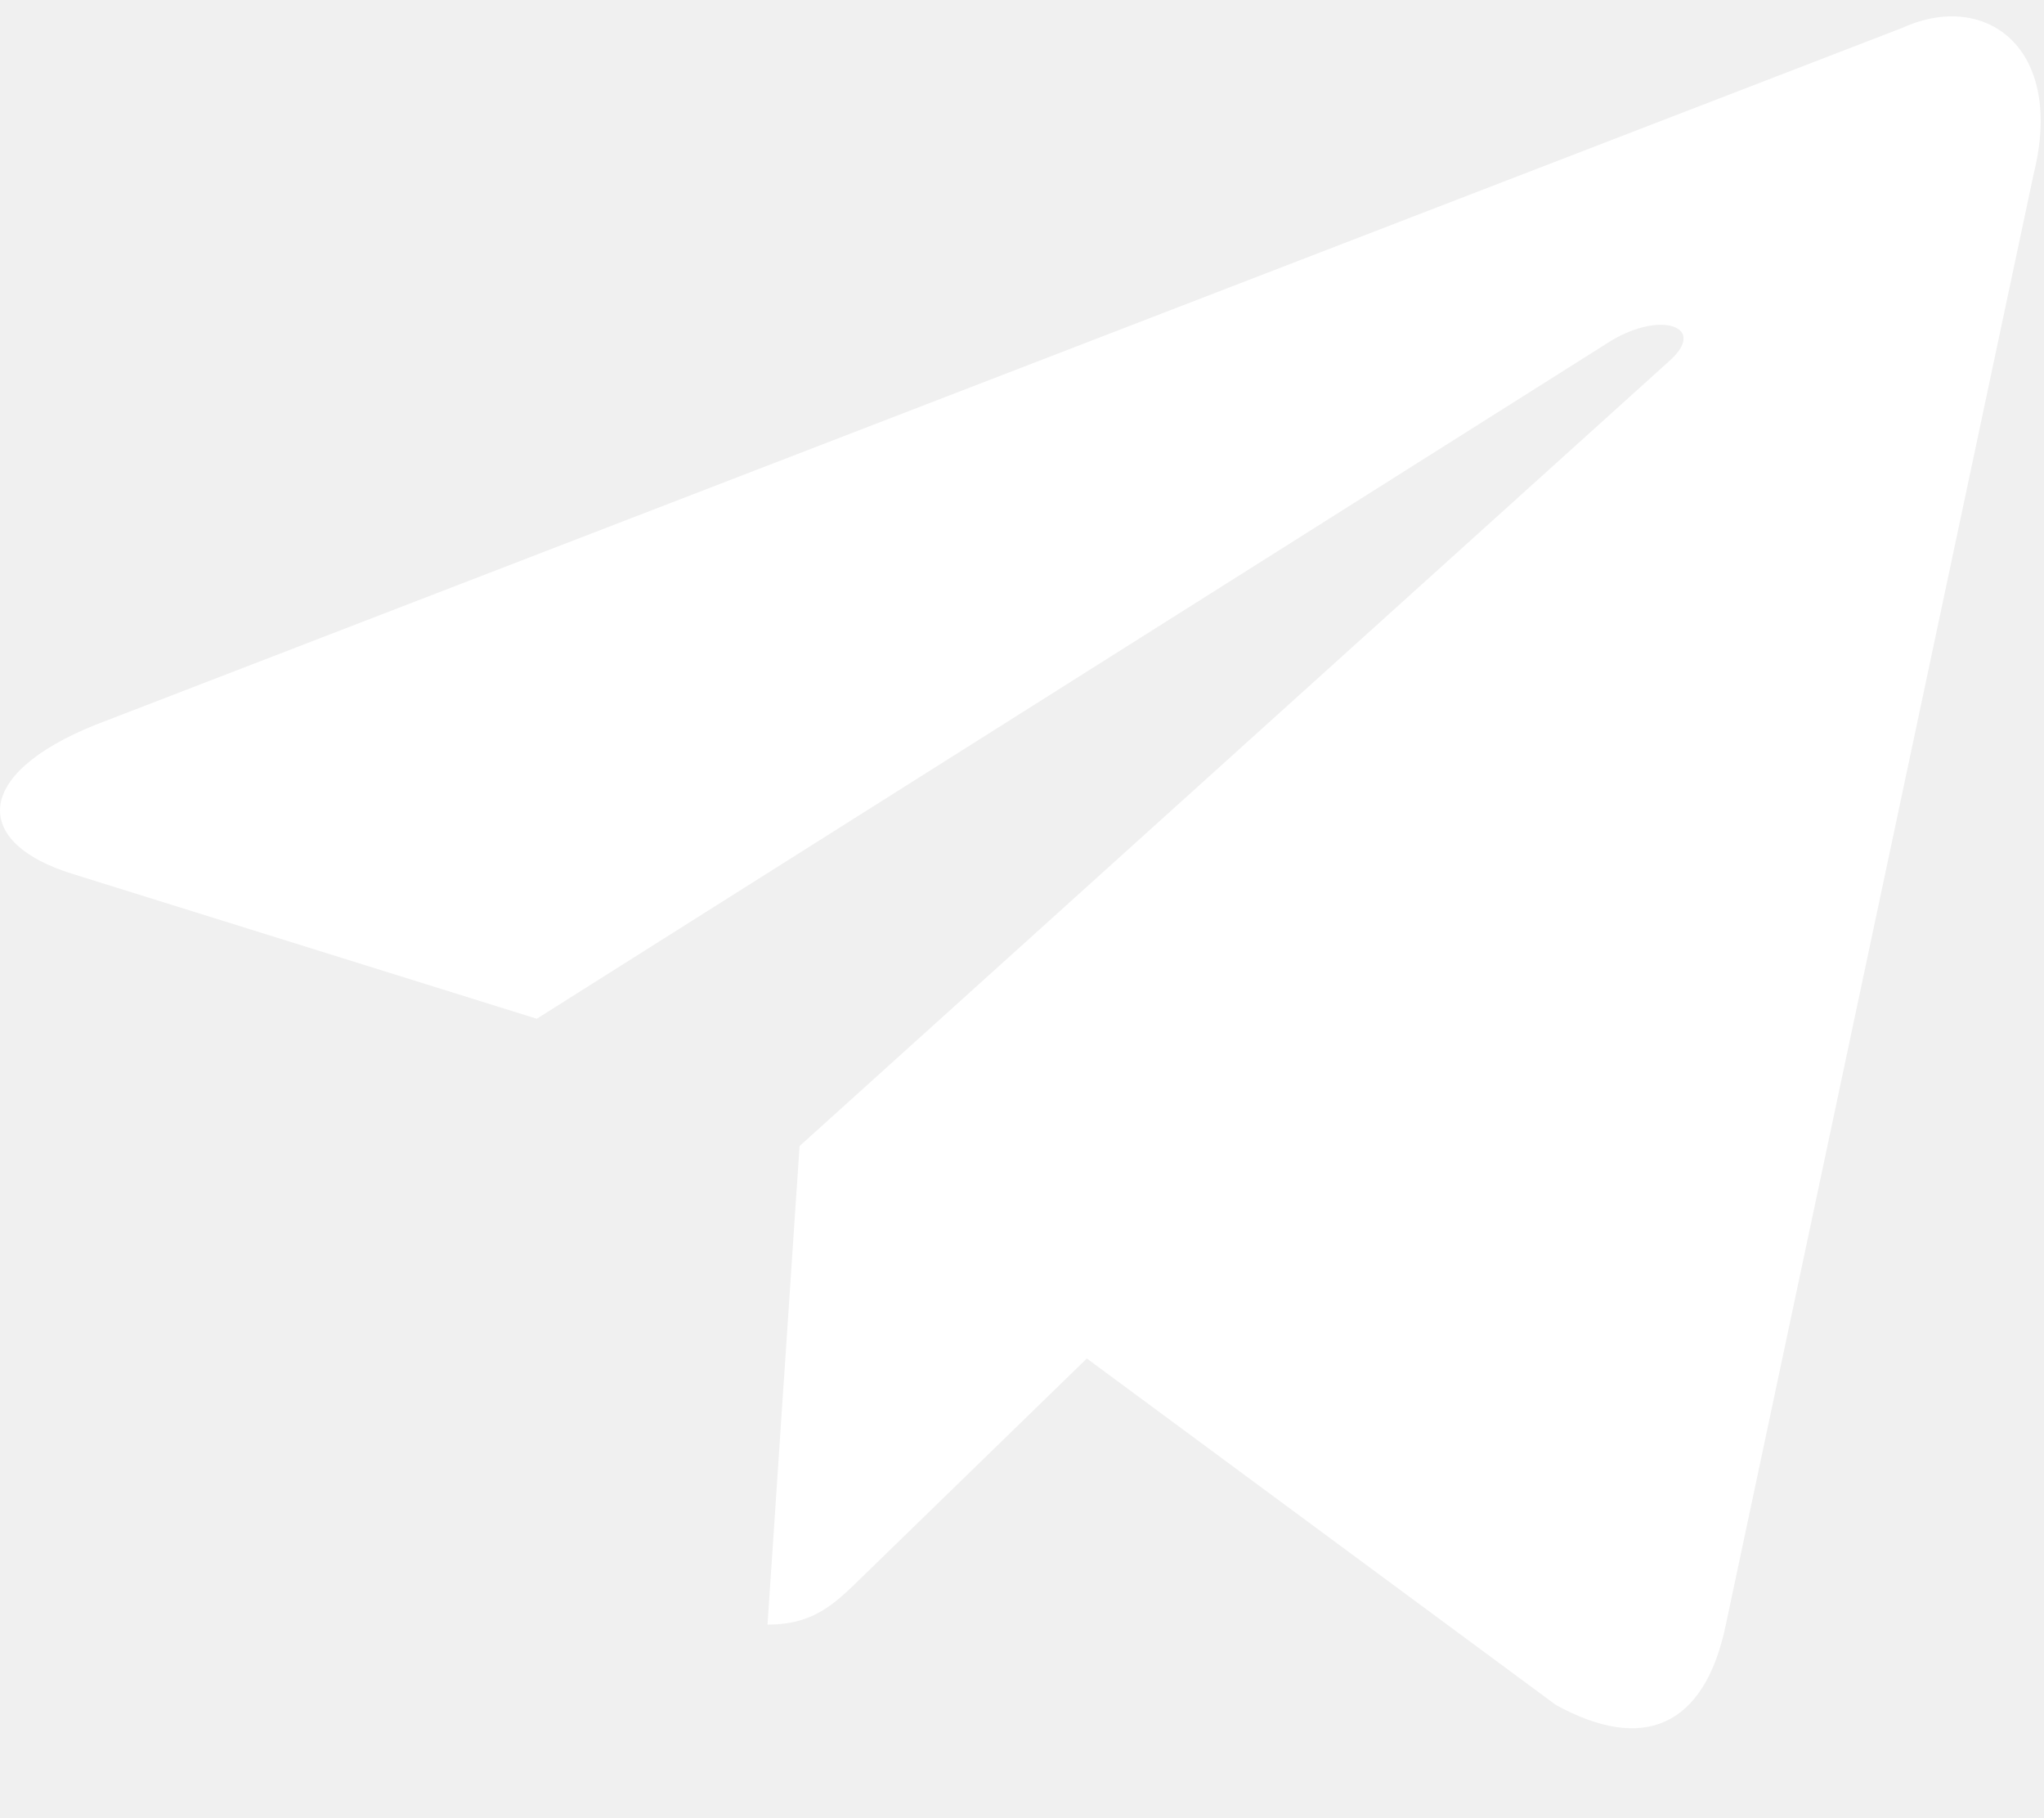
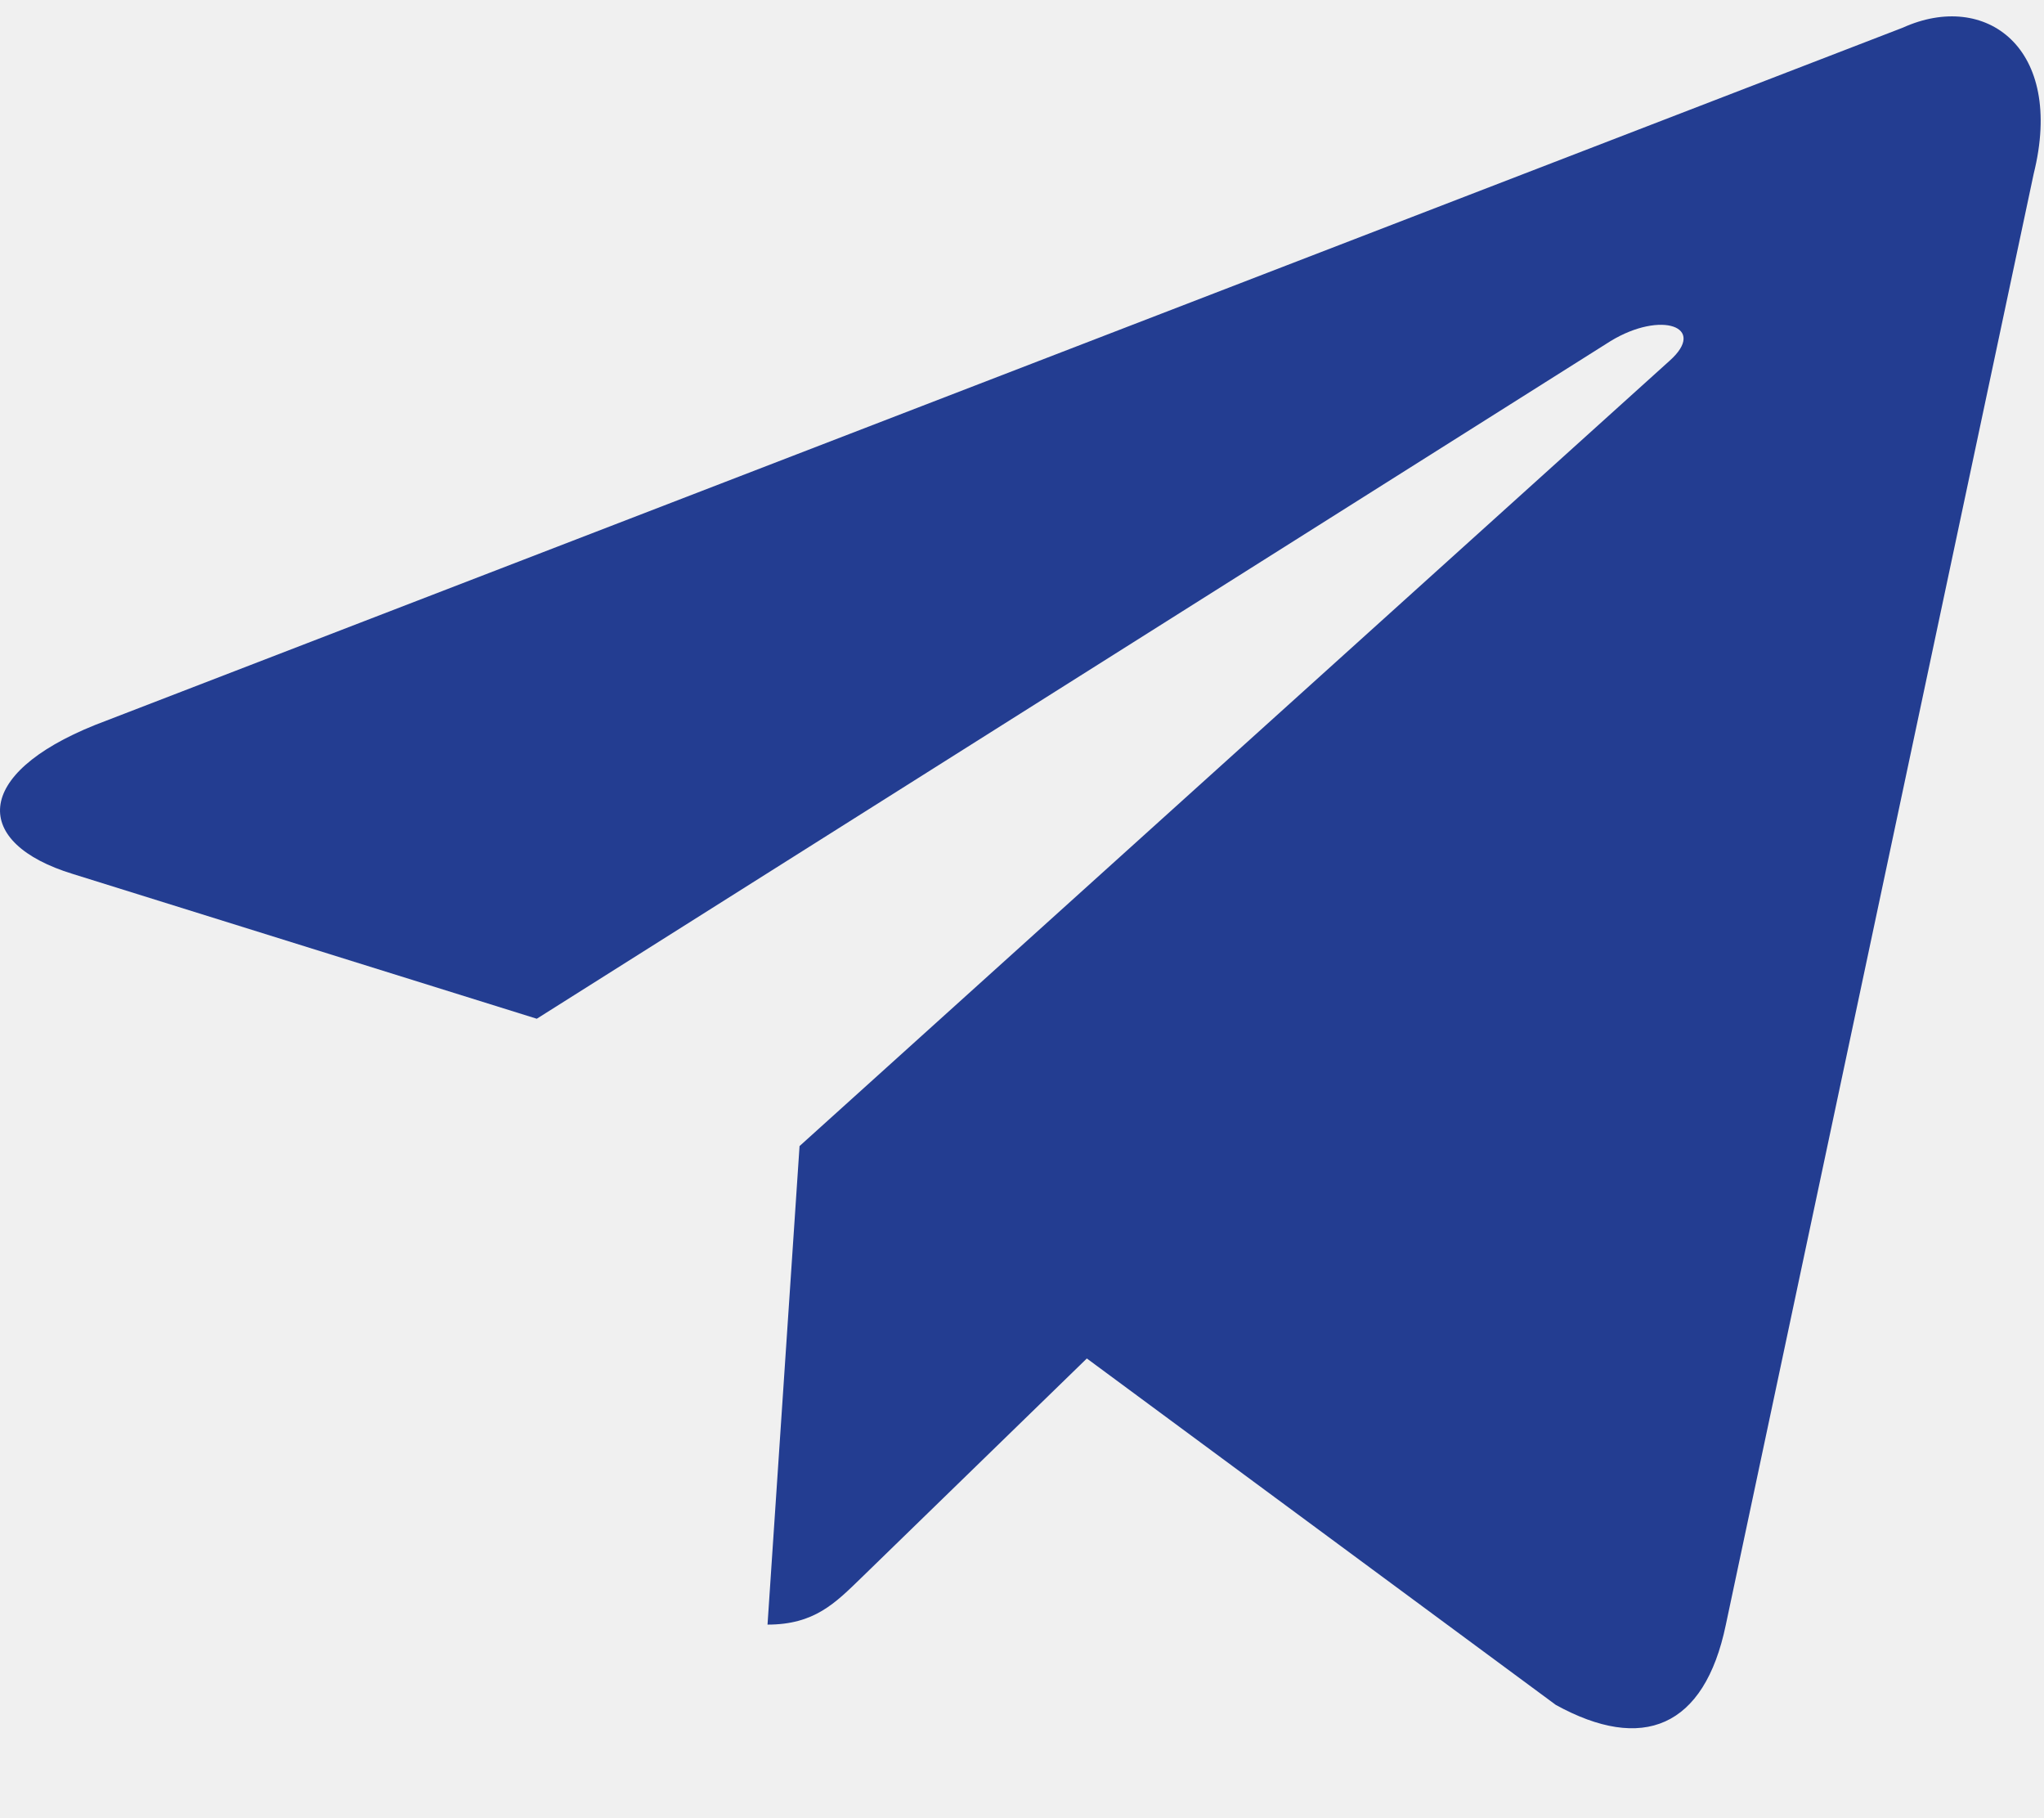
<svg xmlns="http://www.w3.org/2000/svg" width="18" height="16" viewBox="0 0 18 16" fill="none">
-   <path d="M16.758 0.243L0.839 6.382C-0.247 6.818 -0.241 7.424 0.64 7.694L4.727 8.969L14.183 3.003C14.63 2.731 15.038 2.878 14.703 3.176L7.041 10.09H7.04L7.041 10.091L6.759 14.303C7.172 14.303 7.355 14.114 7.586 13.89L9.571 11.96L13.701 15.01C14.462 15.429 15.009 15.214 15.198 14.305L17.909 1.531C18.186 0.418 17.484 -0.085 16.758 0.243Z" fill="white" />
+   <path d="M16.758 0.243L0.839 6.382C-0.247 6.818 -0.241 7.424 0.64 7.694L4.727 8.969L14.183 3.003C14.63 2.731 15.038 2.878 14.703 3.176L7.041 10.09H7.04L7.041 10.091L6.759 14.303C7.172 14.303 7.355 14.114 7.586 13.89L9.571 11.96L13.701 15.01C14.462 15.429 15.009 15.214 15.198 14.305L17.909 1.531C18.186 0.418 17.484 -0.085 16.758 0.243Z" fill="#233D91" />
</svg>
